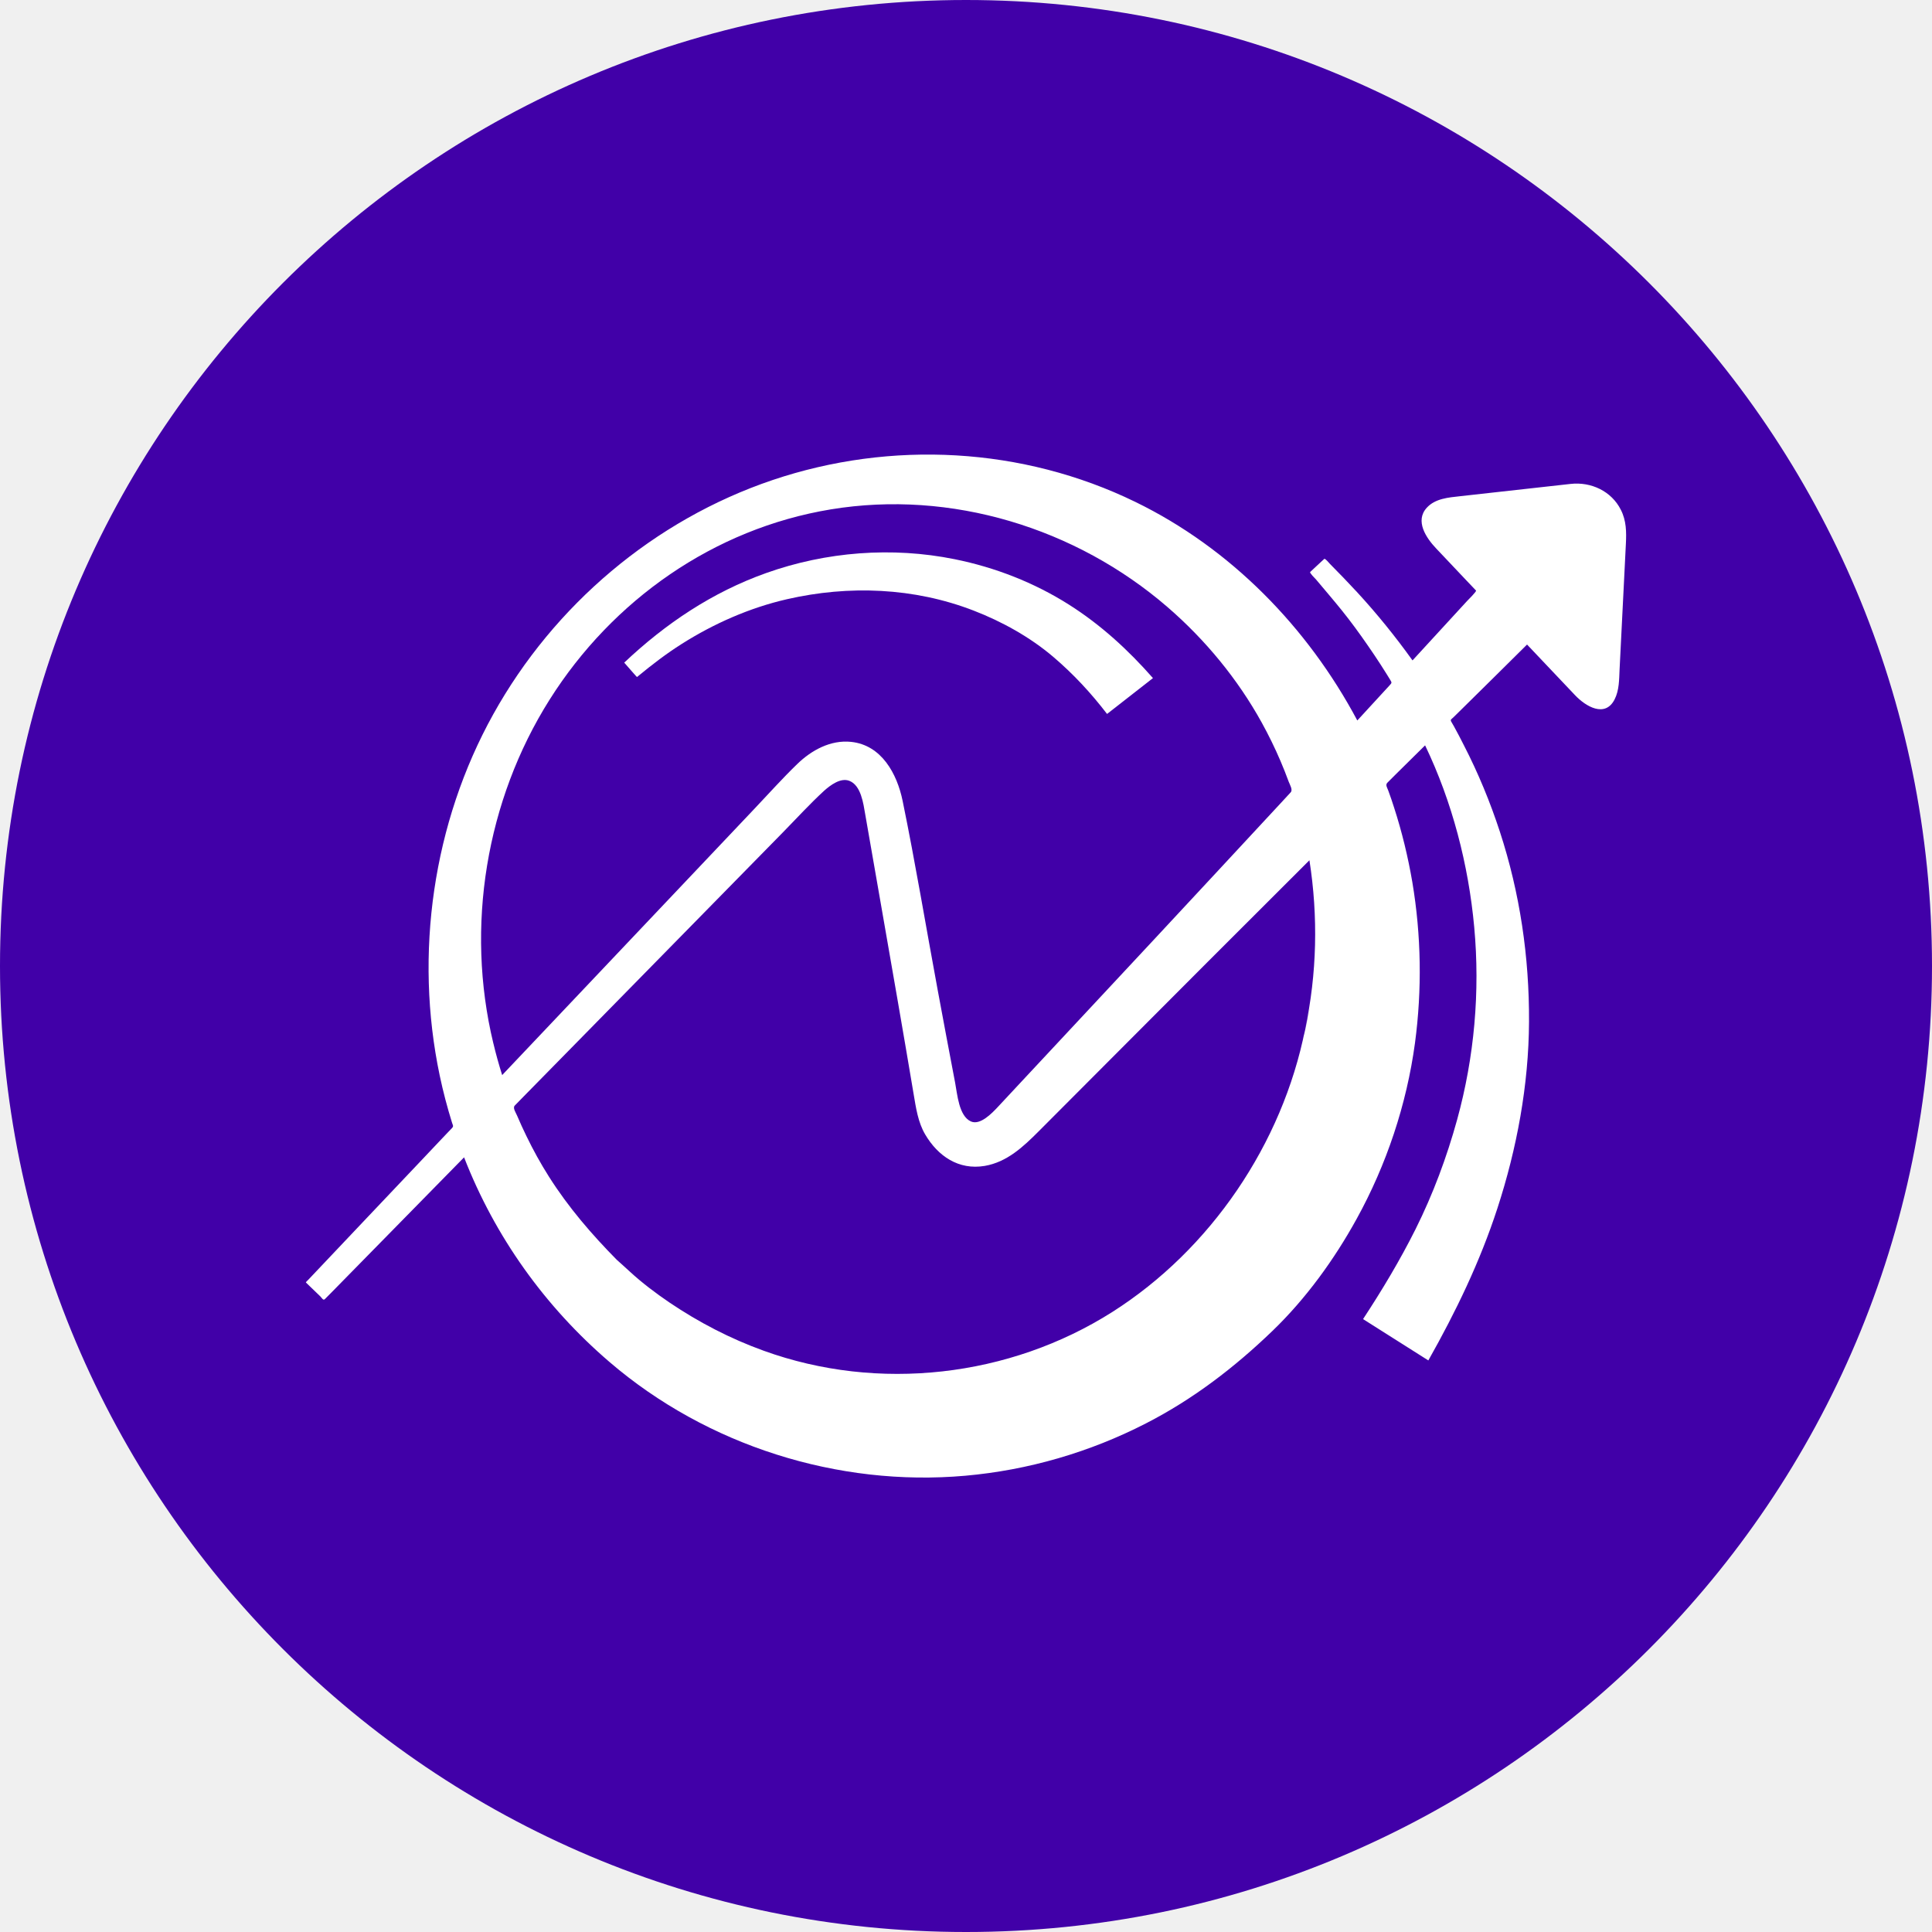
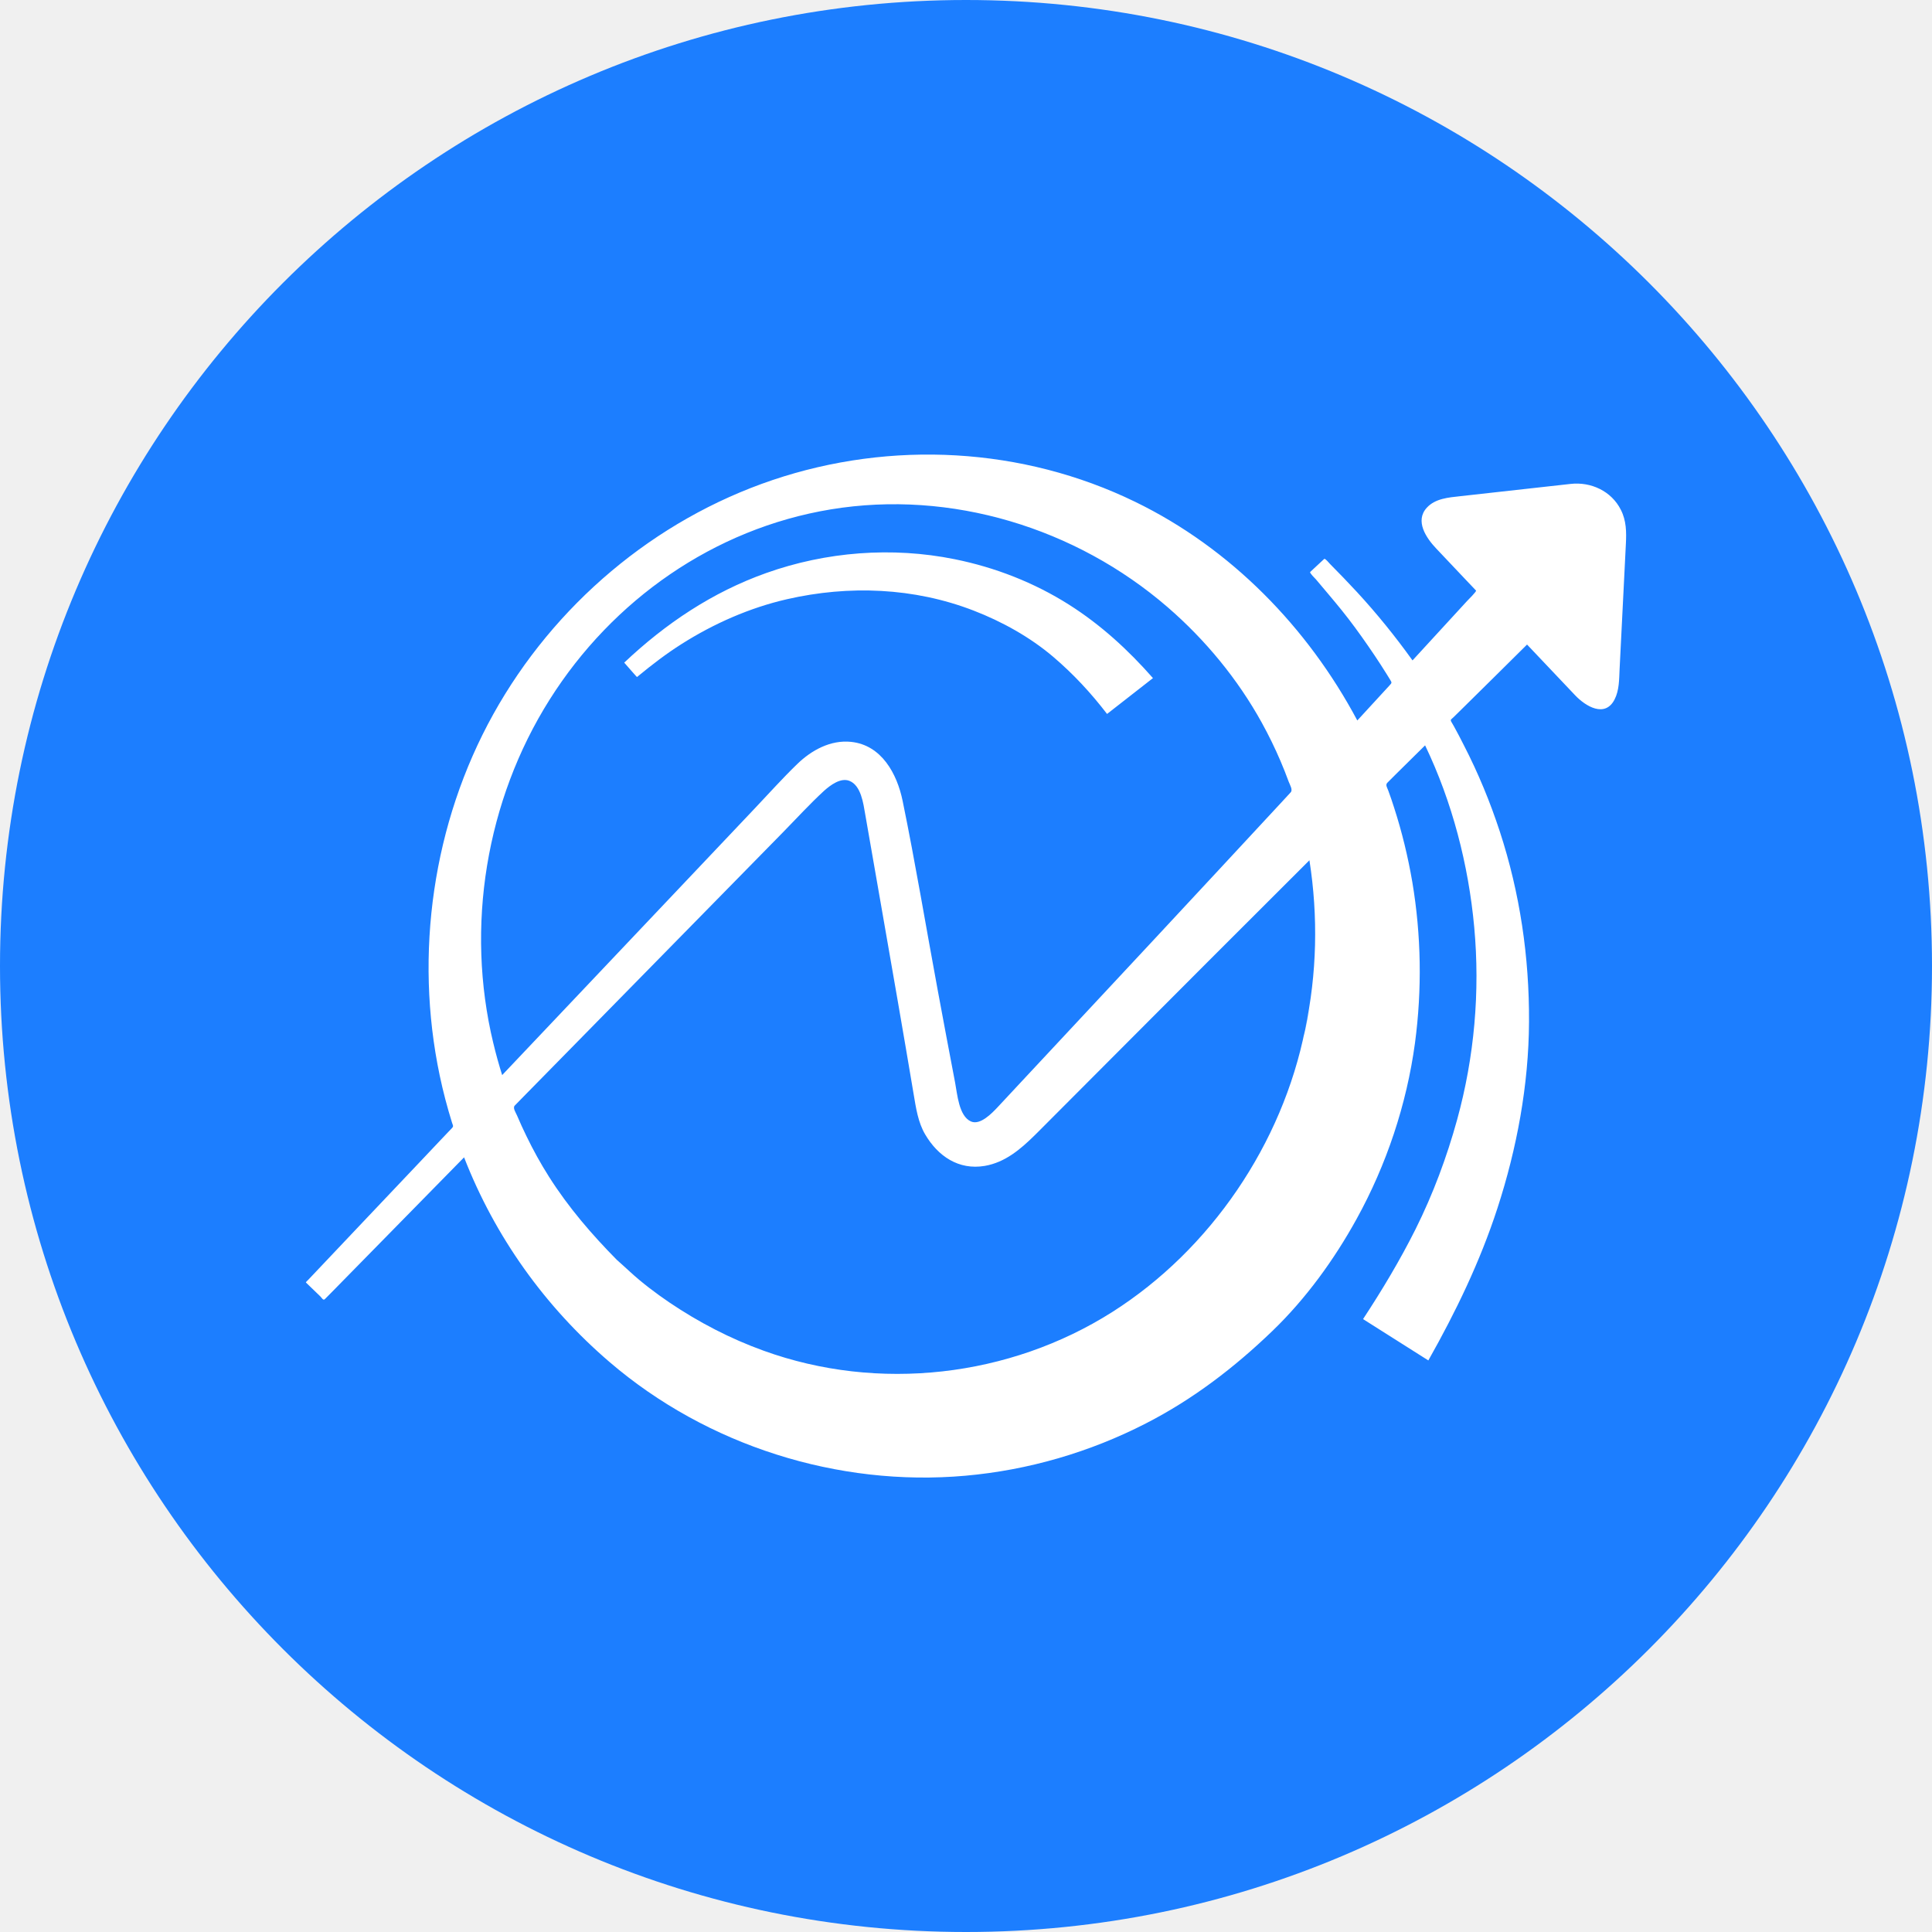
- <svg xmlns="http://www.w3.org/2000/svg" width="512" height="512" viewBox="0 0 512 512" fill="none">
-   <g clip-path="url(#clip0)">
-     <path d="M256 0C397.387 0 512 114.619 512 256C512 397.387 397.387 512 256 512C114.619 512 0 397.387 0 256C0 114.619 114.619 0 256 0Z" fill="#4100A8" />
-     <path d="M165.424 175.603C176.379 165.25 188.76 156.944 203.032 151.864C218.944 146.194 236.435 144.842 252.986 148.194C263.682 150.347 274.047 154.382 283.285 160.234C291.739 165.591 298.944 172.205 305.547 179.705C301.489 182.864 297.439 186.035 293.382 189.205C289.092 183.614 284.455 178.614 279.086 174.041C272.916 168.808 265.535 164.717 258.01 161.808C242.223 155.705 224.973 155.036 208.561 158.797C198.692 161.058 189.174 165.251 180.638 170.666C176.623 173.205 172.888 176.069 169.229 179.08C168.908 179.342 168.874 179.535 168.612 179.228C168.263 178.819 167.902 178.415 167.536 178.012C166.836 177.199 166.129 176.397 165.424 175.603Z" fill="white" />
-     <path d="M416.216 128.244C410.034 128.937 403.847 129.625 397.659 130.307C394.091 130.7 390.512 131.091 386.949 131.5C383.852 131.841 380.363 132.103 378.125 134.54C374.887 138.057 377.972 142.585 380.603 145.353C383.228 148.125 385.841 150.887 388.455 153.654C389.364 154.603 390.257 155.547 391.16 156.501C391.364 156.729 389.023 159.013 388.751 159.314C384.172 164.308 379.569 169.297 375.001 174.286C374.768 174.53 374.547 174.774 374.33 175.014C369.808 168.706 364.904 162.639 359.648 156.934C357.307 154.4 354.91 151.923 352.478 149.468C352.285 149.275 351.171 147.889 350.932 148.121C350.273 148.729 349.625 149.331 348.978 149.934C348.387 150.48 347.807 151.031 347.216 151.581C346.966 151.803 348.563 153.343 348.762 153.57C351.023 156.274 353.329 158.945 355.546 161.695C358.023 164.763 360.353 167.973 362.591 171.217C363.716 172.836 364.807 174.467 365.869 176.104C366.432 176.979 366.994 177.854 367.54 178.74C367.818 179.178 368.091 179.615 368.353 180.058C368.864 180.911 368.921 180.911 368.245 181.638C365.41 184.729 362.569 187.836 359.7 190.933C346.547 166.229 326.109 145.274 300.836 132.99C270.984 118.468 236.177 116.621 204.771 127.206C173.388 137.798 146.789 160.377 130.732 189.264C114.706 218.093 109.749 252.821 116.533 285.048C117.425 289.275 118.524 293.456 119.814 297.593C120.024 298.264 120.274 298.428 119.757 298.98C119.391 299.355 119.029 299.741 118.663 300.122C117.953 300.884 117.231 301.628 116.52 302.378C115.032 303.957 113.548 305.525 112.051 307.106C107.154 312.282 102.25 317.458 97.344 322.623C92.114 328.141 86.89 333.675 81.654 339.197C81.578 339.276 80.984 339.8 81.078 339.885C82.345 341.123 83.626 342.339 84.898 343.567C85.319 343.982 85.651 344.749 86.114 344.26C86.663 343.726 87.208 343.163 87.745 342.617C94.447 335.782 101.148 328.947 107.853 322.129C112.89 316.992 117.935 311.845 122.986 306.708C131.176 327.766 144.455 346.322 161.583 360.992C187.348 383.072 222.041 394.083 255.822 391.083C272.489 389.606 288.779 384.867 303.66 377.226C316.148 370.833 327.126 362.413 337.205 352.714C346.08 344.163 353.569 333.822 359.495 323.072C367.444 308.675 372.773 292.697 374.984 276.419C376.876 262.242 376.648 247.879 374.285 233.788C373.142 227.112 371.547 220.504 369.461 214.055C368.989 212.538 368.467 211.05 367.922 209.55C367.672 208.822 367.064 208.027 367.66 207.436C368.376 206.72 369.103 206.004 369.819 205.277C372.432 202.686 375.047 200.107 377.666 197.527C384.854 212.493 389.172 229.198 390.683 245.686C392.263 262.783 390.717 280.152 386.161 296.704C383.411 306.686 379.764 316.459 375.149 325.721C371.002 334.005 366.297 341.846 361.223 349.574C366.99 353.221 372.751 356.875 378.524 360.528C385.82 347.608 392.217 334.369 396.826 320.221C401.996 304.346 405.121 287.533 405.206 270.806C405.292 253.642 402.809 236.699 397.468 220.368C394.894 212.516 391.73 204.84 387.934 197.482C387.071 195.789 386.218 194.095 385.287 192.442C385.049 192.045 384.844 191.652 384.605 191.266C384.264 190.663 384.684 190.583 385.116 190.152C385.957 189.334 386.764 188.516 387.611 187.698C390.424 184.914 393.247 182.13 396.059 179.357C398.923 176.504 401.798 173.664 404.684 170.811C408.928 175.294 413.173 179.777 417.423 184.254C420.195 187.186 425.365 190.317 427.889 185.345C429.127 182.913 429.081 180.073 429.206 177.402C429.599 169.561 430.008 161.714 430.389 153.868C430.548 150.601 430.718 147.346 430.877 144.084C431.036 140.982 431.002 137.971 429.548 135.118C427.046 130.131 421.625 127.637 416.216 128.244ZM130.73 276.415C123.303 245.659 128.778 212.142 145.67 185.387C162.326 158.994 189.224 140.091 220.184 134.989C252.031 129.745 285.113 139.892 309.42 160.898C319.408 169.535 328.005 179.955 334.386 191.517C336.209 194.83 337.874 198.228 339.358 201.705C340.13 203.523 340.858 205.348 341.528 207.183C341.835 207.99 342.659 209.308 342.05 209.973C341.237 210.842 340.443 211.717 339.641 212.586C334.136 218.535 328.613 224.479 323.078 230.433C311.556 242.854 299.987 255.251 288.425 267.643C282.499 273.99 276.584 280.342 270.658 286.683C268.573 288.933 266.47 291.183 264.374 293.422C262.908 294.979 259.761 298.297 257.303 297.194C254.113 295.767 253.701 289.989 253.118 286.932C251.536 278.716 250.014 270.5 248.482 262.285C245.385 245.592 242.612 228.825 239.201 212.217C237.723 205.047 233.627 197.455 225.564 196.604C220.129 196.024 215.027 198.82 211.24 202.513C207.359 206.268 203.74 210.32 200.021 214.24C194.042 220.558 188.046 226.877 182.067 233.195C165.734 250.423 149.411 267.673 133.078 284.911C132.196 282.103 131.403 279.272 130.73 276.415C131.403 279.272 125.475 254.613 130.73 276.415ZM253.801 290.522C253.847 290.671 253.818 290.579 253.801 290.522V290.522ZM345.863 272.796C339.846 303.091 320.841 331.148 294.75 347.704C267.512 364.977 232.762 368.954 202.375 357.954C193.554 354.772 185.238 350.454 177.478 345.222C173.785 342.716 170.154 339.978 166.878 336.96C166.231 336.375 165.591 335.796 164.94 335.193C164.608 334.897 164.275 334.602 163.937 334.296C163.863 334.228 163.334 333.716 163.63 334.046C156.84 327.171 150.667 320.017 145.477 311.829C143.272 308.352 141.284 304.744 139.485 301.022C138.619 299.25 137.797 297.449 137.022 295.625C136.709 294.875 135.812 293.597 136.418 292.988C137.216 292.181 138.015 291.369 138.815 290.534C144.11 285.159 149.406 279.766 154.687 274.375C166.172 262.682 177.653 250.978 189.125 239.29C195.225 233.079 201.315 226.863 207.412 220.653C211.059 216.937 214.597 213.05 218.426 209.534C220.063 208.079 222.79 206.022 225.088 206.931C228.185 208.124 228.796 212.953 229.284 215.755C230.772 224.181 232.222 232.624 233.699 241.056C236.537 257.328 239.384 273.613 242.116 289.909C242.73 293.54 243.281 297.431 245.184 300.641C248.553 306.374 254.039 310.147 260.965 308.977C266.862 307.965 271.17 303.909 275.227 299.846C281.363 293.693 287.483 287.539 293.619 281.403C311.387 263.568 329.171 245.761 347.012 227.977C349.341 242.869 349.022 258.034 345.863 272.796C349.238 257.046 344.284 280.682 345.863 272.796Z" fill="white" />
+ <svg xmlns="http://www.w3.org/2000/svg" width="512px" height="512px" viewBox="0 0 512 512" version="1.1">
+   <g id="Page-1" stroke="none" stroke-width="1" fill="none" fill-rule="evenodd">
+     <g id="Artboard" transform="translate(-46, -817)" fill-rule="nonzero">
+       <g id="img_circle-(Large)" transform="translate(46, 817)">
+         <path d="M256,0 C397.387,0 512,114.619 512,256 C512,397.387 397.387,512 256,512 C114.619,512 0,397.387 0,256 C0,114.619 114.619,0 256,0 Z" id="Path" fill="#1C7EFF" />
+         <path d="M416.216,128.244 C410.034,128.937 403.847,129.625 397.659,130.307 C394.091,130.7 390.512,131.091 386.949,131.5 C383.852,131.841 380.363,132.103 378.125,134.54 C374.887,138.057 377.972,142.585 380.603,145.353 C383.228,148.125 385.841,150.887 388.455,153.654 C389.364,154.603 390.257,155.547 391.16,156.501 C391.364,156.729 389.023,159.013 388.751,159.314 C384.172,164.308 379.569,169.297 375.001,174.286 C374.768,174.53 374.547,174.774 374.33,175.014 C369.808,168.706 364.904,162.639 359.648,156.934 C357.307,154.4 354.91,151.923 352.478,149.468 C352.285,149.275 351.171,147.889 350.932,148.121 C350.273,148.729 349.625,149.331 348.978,149.934 C348.387,150.48 347.807,151.031 347.216,151.581 C346.966,151.803 348.563,153.343 348.762,153.57 C351.023,156.274 353.329,158.945 355.546,161.695 C358.023,164.763 360.353,167.973 362.591,171.217 C363.716,172.836 364.807,174.467 365.869,176.104 C366.432,176.979 366.994,177.854 367.54,178.74 C367.818,179.178 368.091,179.615 368.353,180.058 C368.864,180.911 368.921,180.911 368.245,181.638 C365.41,184.729 362.569,187.836 359.7,190.933 C346.547,166.229 326.109,145.274 300.836,132.99 C270.984,118.468 236.177,116.621 204.771,127.206 C173.388,137.798 146.789,160.377 130.732,189.264 C114.706,218.093 109.749,252.821 116.533,285.048 C117.425,289.275 118.524,293.456 119.814,297.593 C120.024,298.264 120.274,298.428 119.757,298.98 C119.391,299.355 119.029,299.741 118.663,300.122 C117.953,300.884 117.231,301.628 116.52,302.378 C115.032,303.957 113.548,305.525 112.051,307.106 C107.154,312.282 102.25,317.458 97.344,322.623 C92.114,328.141 86.89,333.675 81.654,339.197 C81.578,339.276 80.984,339.8 81.078,339.885 C82.345,341.123 83.626,342.339 84.898,343.567 C85.319,343.982 85.651,344.749 86.114,344.26 C86.663,343.726 87.208,343.163 87.745,342.617 C94.447,335.782 101.148,328.947 107.853,322.129 C112.89,316.992 117.935,311.845 122.986,306.708 C131.176,327.766 144.455,346.322 161.583,360.992 C187.348,383.072 222.041,394.083 255.822,391.083 C272.489,389.606 288.779,384.867 303.66,377.226 C316.148,370.833 327.126,362.413 337.205,352.714 C346.08,344.163 353.569,333.822 359.495,323.072 C367.444,308.675 372.773,292.697 374.984,276.419 C376.876,262.242 376.648,247.879 374.285,233.788 C373.142,227.112 371.547,220.504 369.461,214.055 C368.989,212.538 368.467,211.05 367.922,209.55 C367.672,208.822 367.064,208.027 367.66,207.436 C368.376,206.72 369.103,206.004 369.819,205.277 C372.432,202.686 375.047,200.107 377.666,197.527 C384.854,212.493 389.172,229.198 390.683,245.686 C392.263,262.783 390.717,280.152 386.161,296.704 C383.411,306.686 379.764,316.459 375.149,325.721 C371.002,334.005 366.297,341.846 361.223,349.574 C366.99,353.221 372.751,356.875 378.524,360.528 C385.82,347.608 392.217,334.369 396.826,320.221 C401.996,304.346 405.121,287.533 405.206,270.806 C405.292,253.642 402.809,236.699 397.468,220.368 C394.894,212.516 391.73,204.84 387.934,197.482 C387.071,195.789 386.218,194.095 385.287,192.442 C385.049,192.045 384.844,191.652 384.605,191.266 C384.264,190.663 384.684,190.583 385.116,190.152 C385.957,189.334 386.764,188.516 387.611,187.698 C390.424,184.914 393.247,182.13 396.059,179.357 C398.923,176.504 401.798,173.664 404.684,170.811 C408.928,175.294 413.173,179.777 417.423,184.254 C420.195,187.186 425.365,190.317 427.889,185.345 C429.127,182.913 429.081,180.073 429.206,177.402 C429.599,169.561 430.008,161.714 430.389,153.868 C430.548,150.601 430.718,147.346 430.877,144.084 C431.036,140.982 431.002,137.971 429.548,135.118 C427.046,130.131 421.625,127.637 416.216,128.244 Z M130.73,276.415 C123.303,245.659 128.778,212.142 145.67,185.387 C162.326,158.994 189.224,140.091 220.184,134.989 C252.031,129.745 285.113,139.892 309.42,160.898 C319.408,169.535 328.005,179.955 334.386,191.517 C336.209,194.83 337.874,198.228 339.358,201.705 C340.13,203.523 340.858,205.348 341.528,207.183 C341.835,207.99 342.659,209.308 342.05,209.973 C341.237,210.842 340.443,211.717 339.641,212.586 C334.136,218.535 328.613,224.479 323.078,230.433 C311.556,242.854 299.987,255.251 288.425,267.643 C282.499,273.99 276.584,280.342 270.658,286.683 C268.573,288.933 266.47,291.183 264.374,293.422 C262.908,294.979 259.761,298.297 257.303,297.194 C254.113,295.767 253.701,289.989 253.118,286.932 C251.536,278.716 250.014,270.5 248.482,262.285 C245.385,245.592 242.612,228.825 239.201,212.217 C237.723,205.047 233.627,197.455 225.564,196.604 C220.129,196.024 215.027,198.82 211.24,202.513 C207.359,206.268 203.74,210.32 200.021,214.24 C194.042,220.558 188.046,226.877 182.067,233.195 C165.734,250.423 149.411,267.673 133.078,284.911 C132.196,282.103 131.403,279.272 130.73,276.415 C131.403,279.272 125.475,254.613 130.73,276.415 Z M225.088,206.931 C228.185,208.124 228.796,212.953 229.284,215.755 C230.772,224.181 232.222,232.624 233.699,241.056 C236.537,257.328 239.384,273.613 242.116,289.909 C242.73,293.54 243.281,297.431 245.184,300.641 C248.553,306.374 254.039,310.147 260.965,308.977 C266.396,308.045 270.48,304.53 274.261,300.807 L274.906,300.167 C275.013,300.06 275.12,299.953 275.227,299.846 C281.363,293.693 287.483,287.539 293.619,281.403 C311.387,263.568 329.171,245.761 347.012,227.977 C349.341,242.869 349.022,258.034 345.863,272.796 C339.846,303.091 320.841,331.148 294.75,347.704 C267.512,364.977 232.762,368.954 202.375,357.954 C193.554,354.772 185.238,350.454 177.478,345.222 C173.785,342.716 170.154,339.978 166.878,336.96 C166.231,336.375 165.591,335.796 164.94,335.193 C164.608,334.897 164.275,334.602 163.937,334.296 C163.863,334.228 163.334,333.716 163.63,334.046 C156.84,327.171 150.667,320.017 145.477,311.829 C143.272,308.352 141.284,304.744 139.485,301.022 C138.619,299.25 137.797,297.449 137.022,295.625 C136.709,294.875 135.812,293.597 136.418,292.988 C137.216,292.181 138.015,291.369 138.815,290.534 C144.11,285.159 149.406,279.766 154.687,274.375 C166.172,262.682 177.653,250.978 189.125,239.29 C195.225,233.079 201.315,226.863 207.412,220.653 C211.059,216.937 214.597,213.05 218.426,209.534 C220.063,208.079 222.79,206.022 225.088,206.931 Z M345.863,272.796 C349.238,257.046 344.284,280.682 345.863,272.796 Z M252.986,148.194 C263.682,150.347 274.047,154.382 283.285,160.234 C291.739,165.591 298.944,172.205 305.547,179.705 C301.489,182.864 297.439,186.035 293.382,189.205 C289.092,183.614 284.455,178.614 279.086,174.041 C272.916,168.808 265.535,164.717 258.01,161.808 C242.223,155.705 224.973,155.036 208.561,158.797 C198.692,161.058 189.174,165.251 180.638,170.666 C176.623,173.205 172.888,176.069 169.229,179.08 C168.908,179.342 168.874,179.535 168.612,179.228 C168.263,178.819 167.902,178.415 167.536,178.012 C166.836,177.199 166.129,176.397 165.424,175.603 C176.379,165.25 188.76,156.944 203.032,151.864 C218.944,146.194 236.435,144.842 252.986,148.194 Z" id="Shape" fill="#FFFFFF" />
+       </g>
+     </g>
  </g>
-   <defs>
-     <clipPath id="clip0">
-       <rect width="512" height="512" fill="white" />
-     </clipPath>
-   </defs>
</svg>
